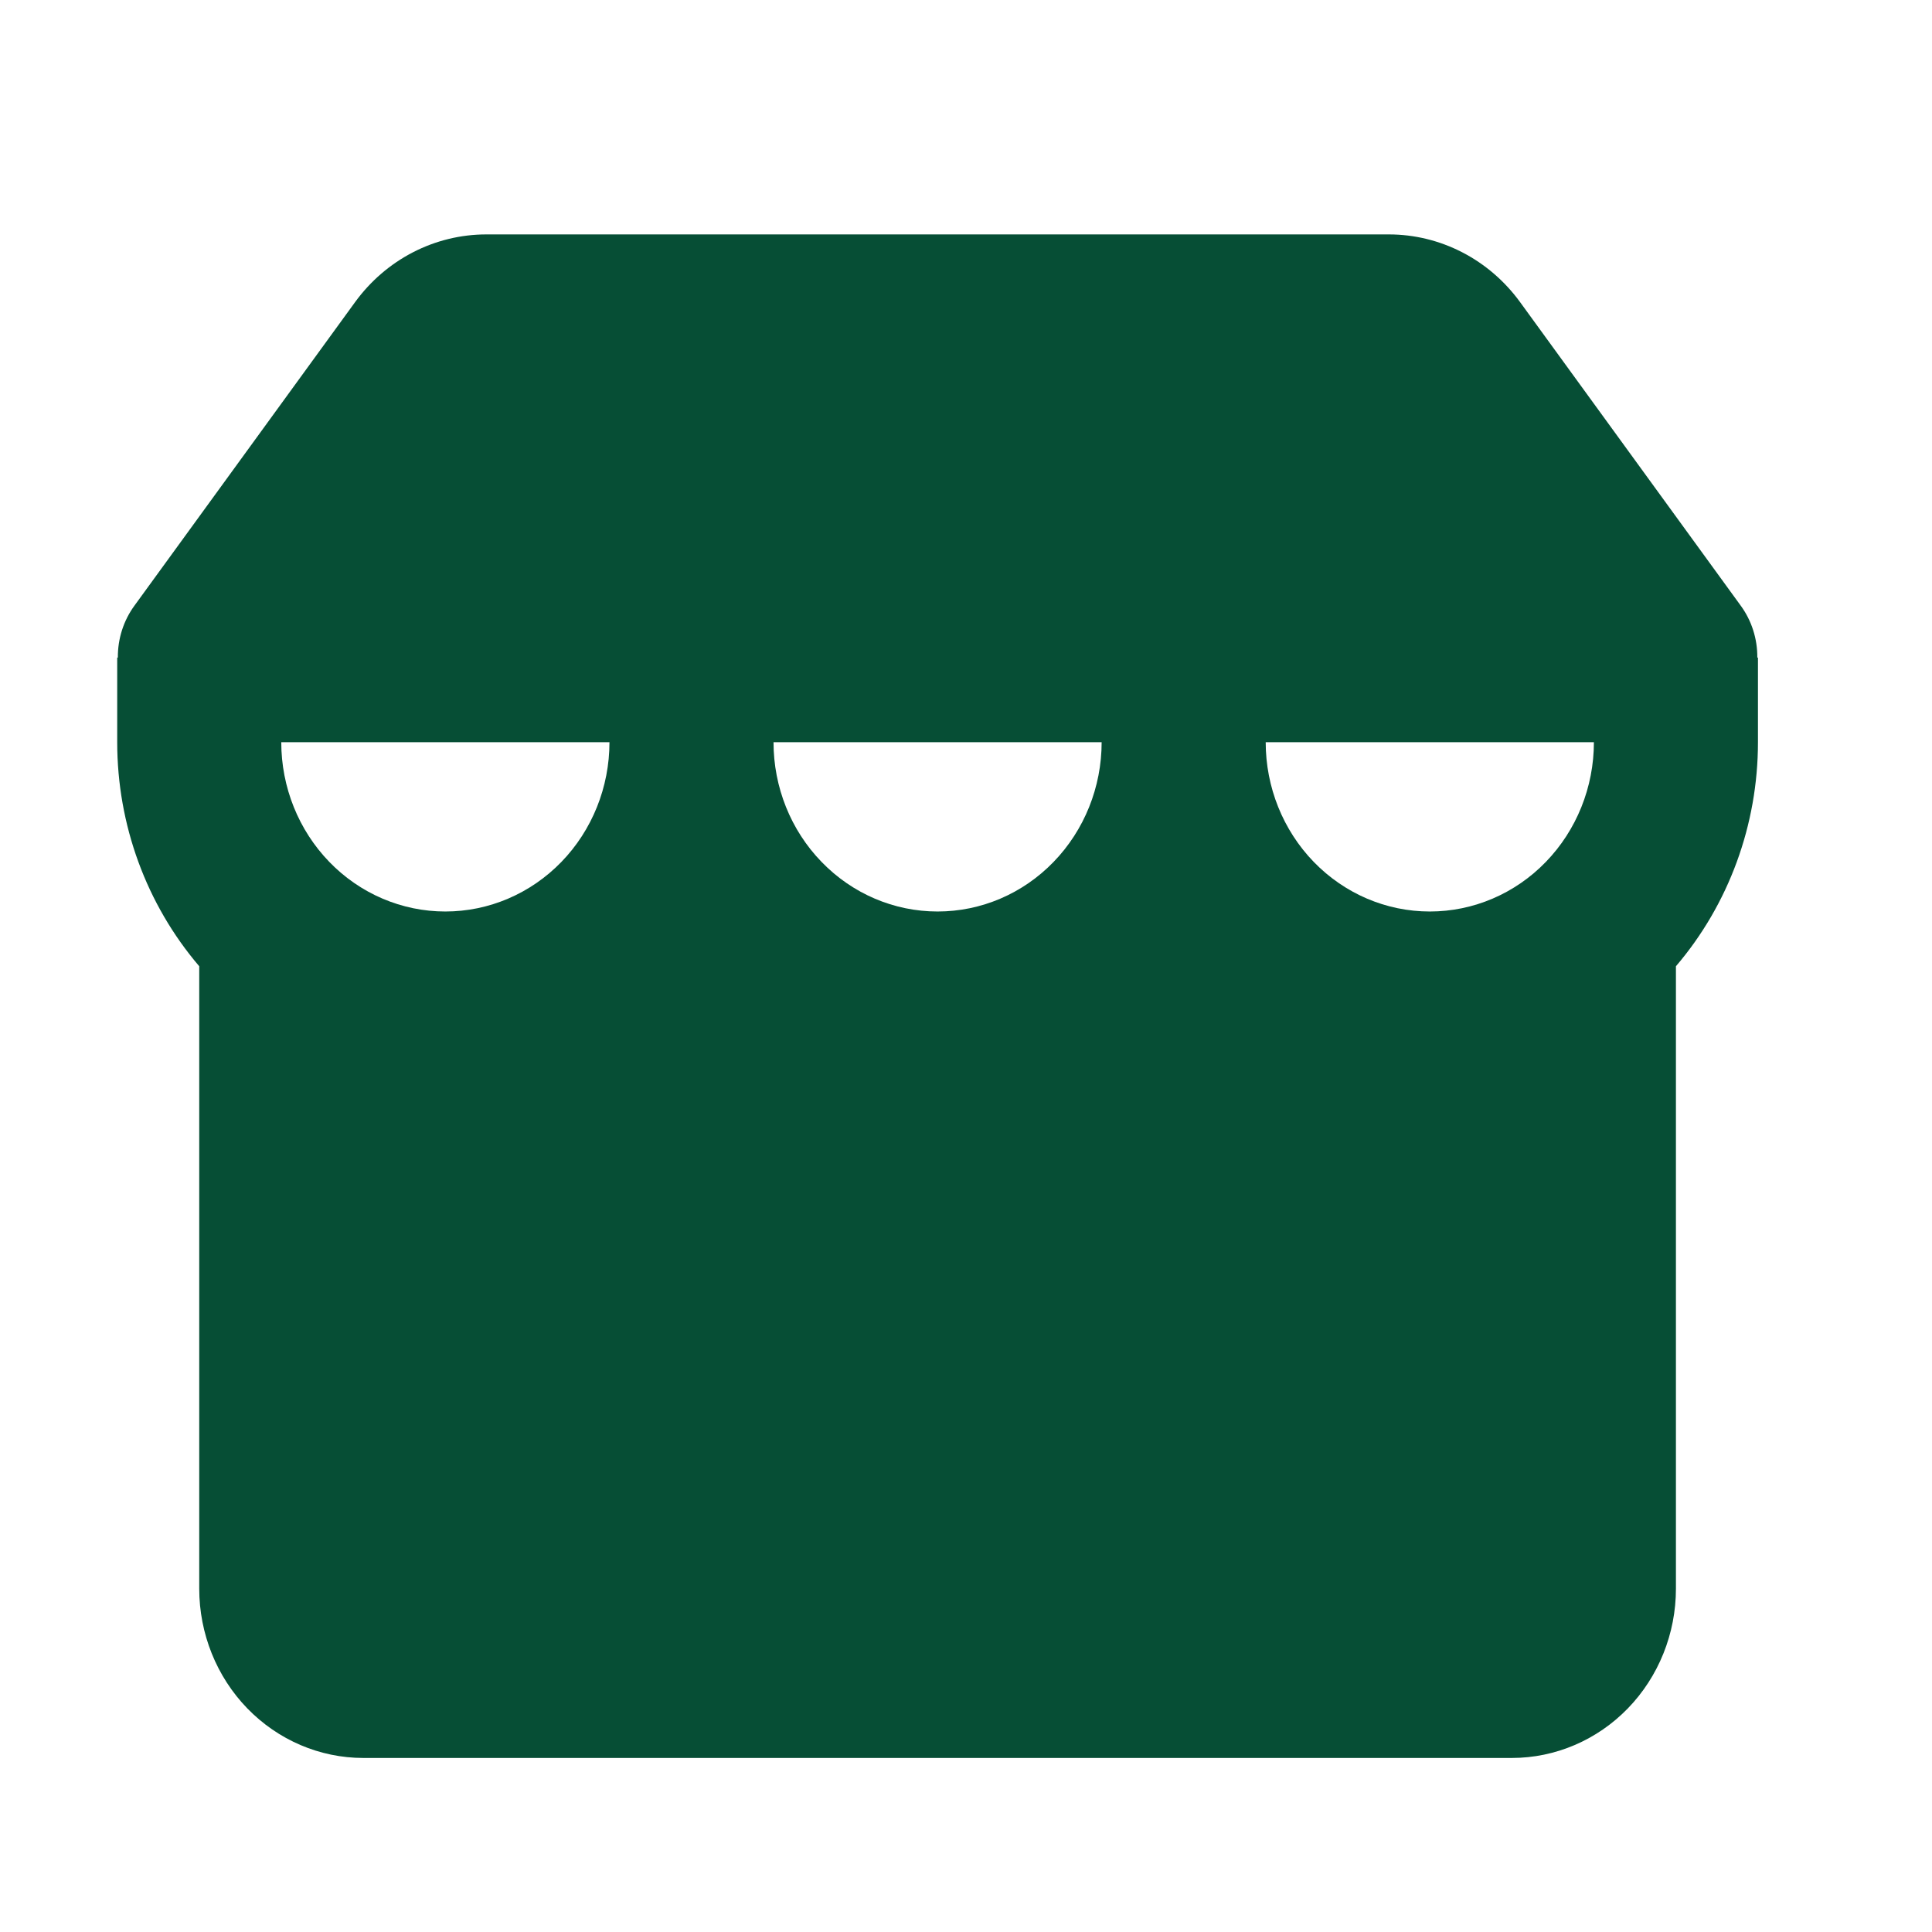
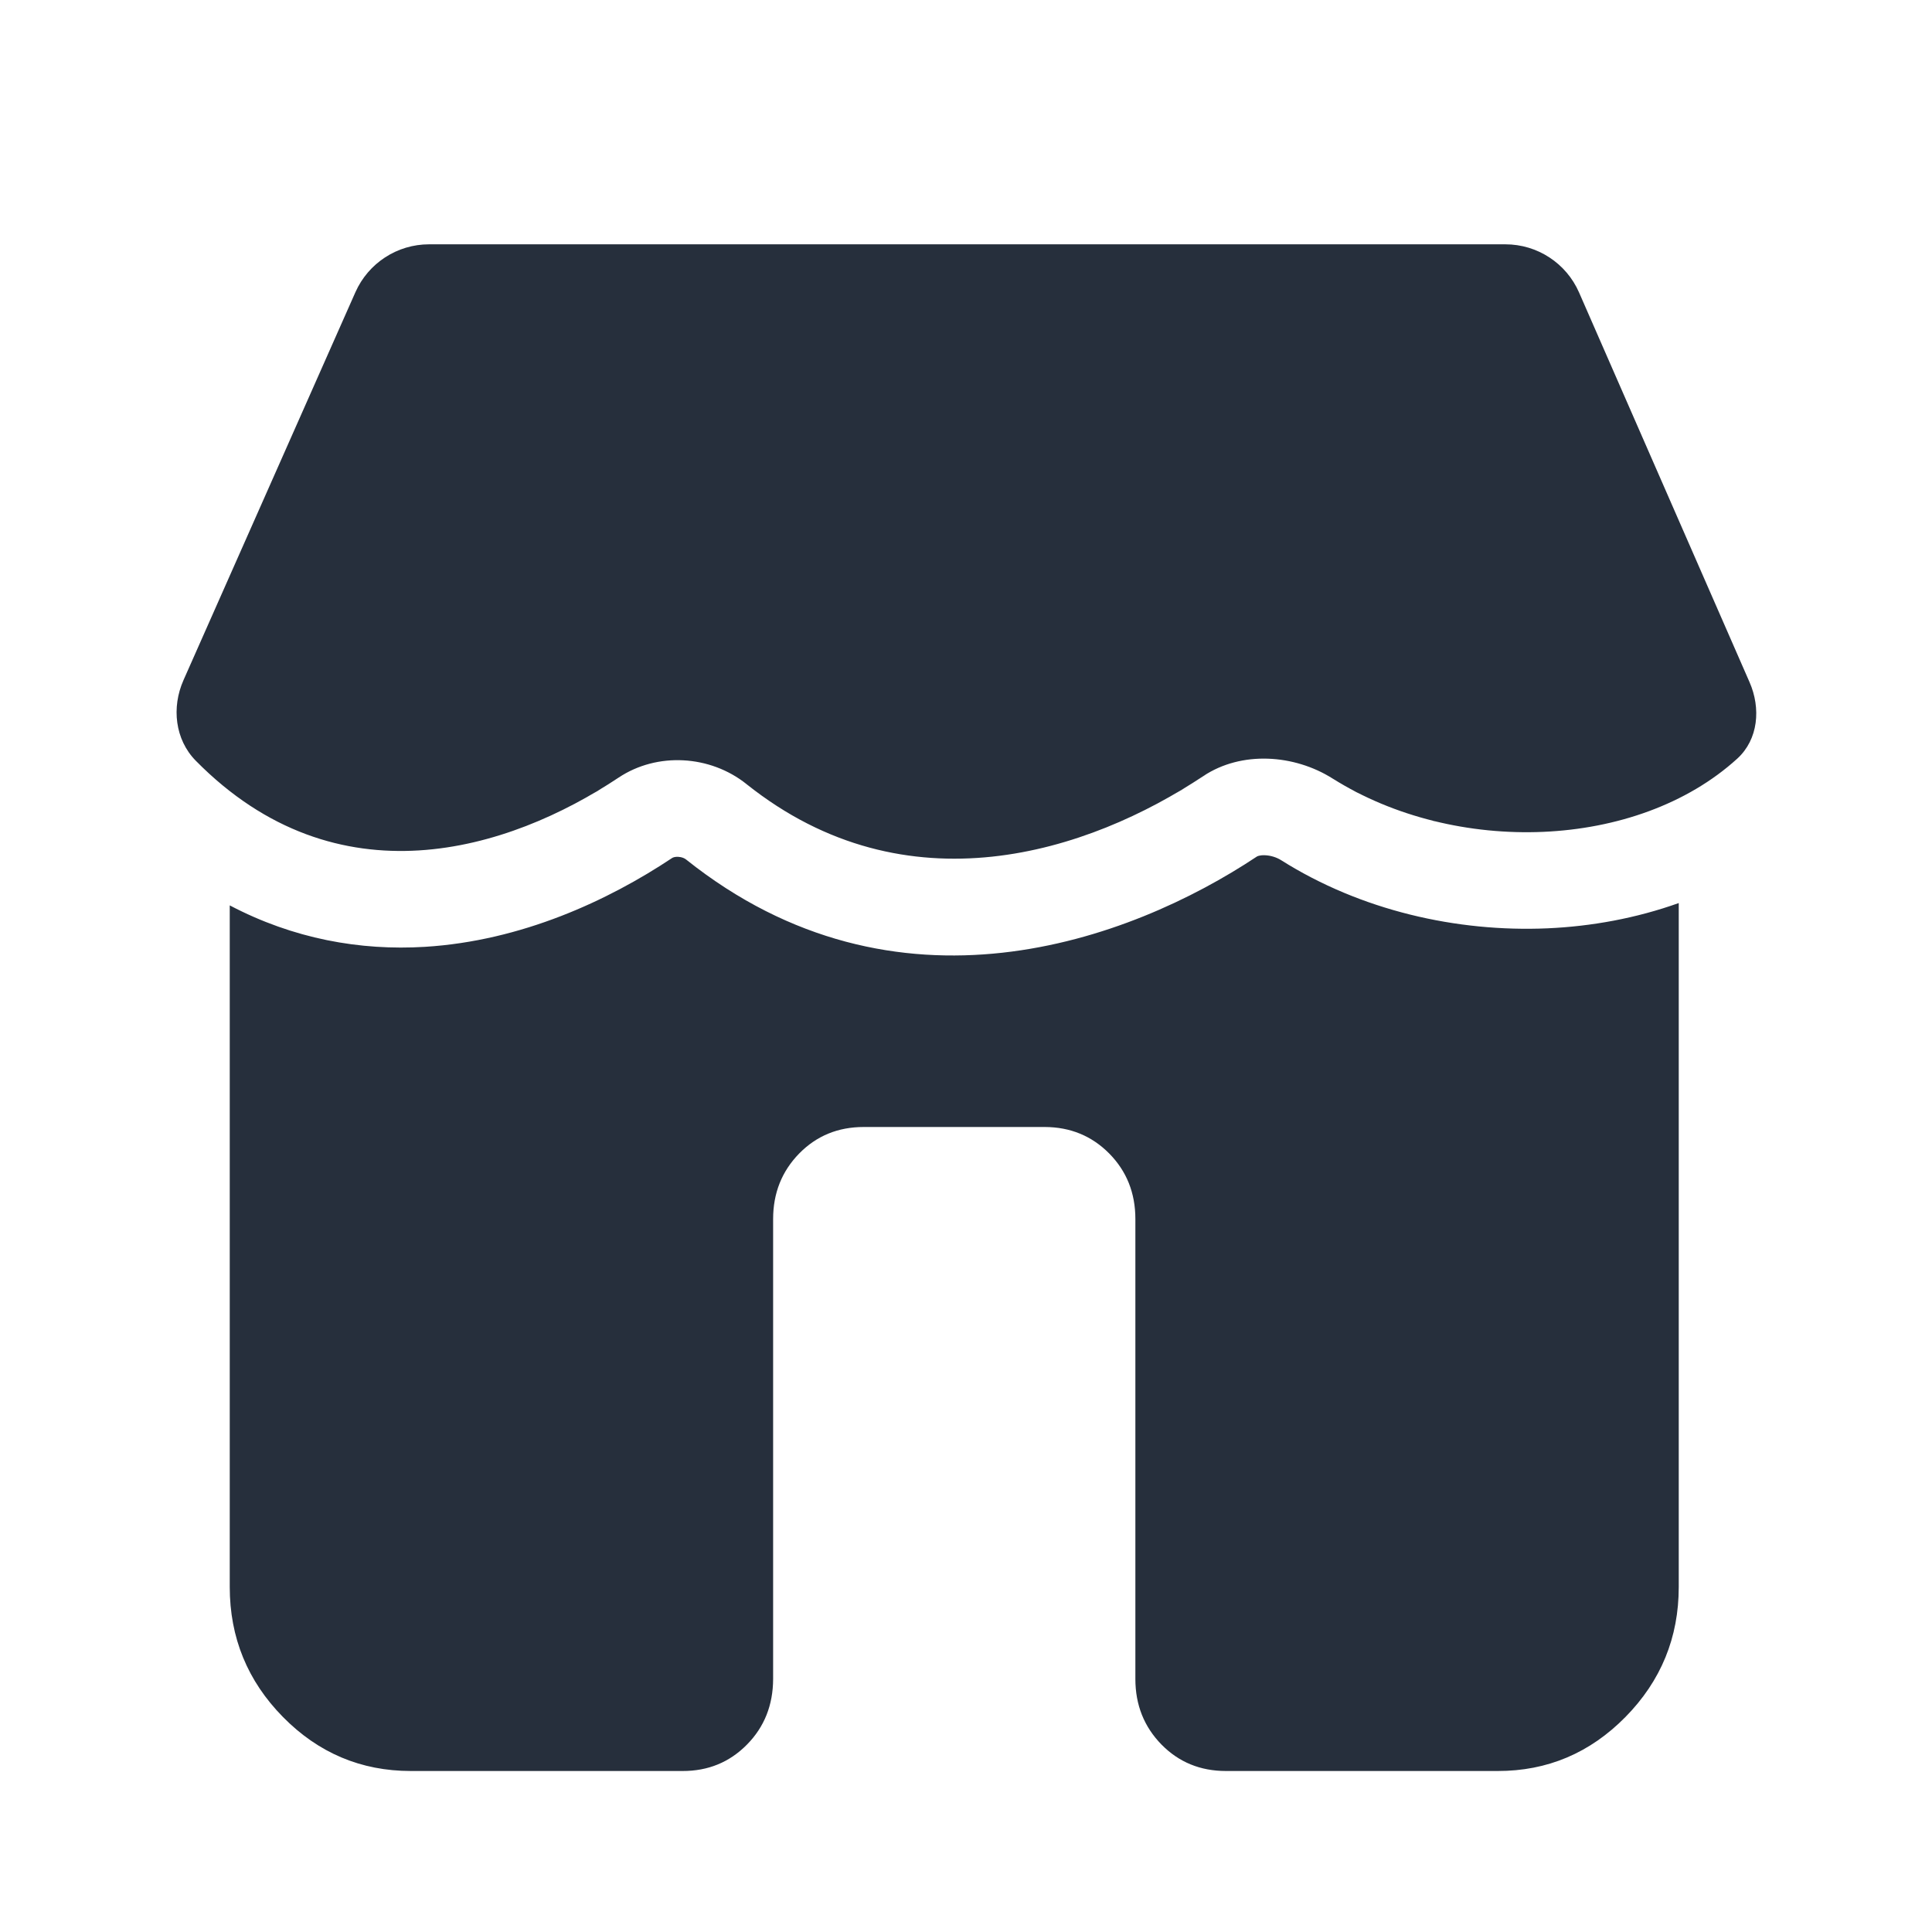
<svg xmlns="http://www.w3.org/2000/svg" width="24" height="24" viewBox="0 0 24 24" fill="none">
-   <path fill-rule="evenodd" clip-rule="evenodd" d="M4.411 3.753C4.601 3.492 4.847 3.28 5.13 3.134C5.413 2.988 5.725 2.912 6.042 2.912H17.252C17.569 2.912 17.881 2.988 18.164 3.134C18.447 3.28 18.693 3.492 18.883 3.753L21.622 7.521C21.759 7.707 21.832 7.935 21.83 8.169H21.838V9.22C21.838 10.245 21.476 11.234 20.819 12.003V19.735C20.819 20.293 20.604 20.828 20.222 21.222C19.84 21.616 19.321 21.838 18.781 21.838H4.513C3.973 21.838 3.454 21.616 3.072 21.222C2.69 20.828 2.475 20.293 2.475 19.735V12.003C1.818 11.234 1.456 10.245 1.456 9.22V8.169H1.464C1.462 7.935 1.535 7.707 1.672 7.521L4.411 3.753ZM17.762 11.323C17.221 11.323 16.703 11.102 16.32 10.707C15.938 10.313 15.723 9.778 15.723 9.22H19.8C19.8 9.778 19.585 10.313 19.203 10.707C18.821 11.102 18.302 11.323 17.762 11.323ZM11.647 11.323C11.106 11.323 10.588 11.102 10.206 10.707C9.823 10.313 9.609 9.778 9.609 9.22H13.685C13.685 9.778 13.47 10.313 13.088 10.707C12.706 11.102 12.188 11.323 11.647 11.323ZM5.532 11.323C4.992 11.323 4.473 11.102 4.091 10.707C3.709 10.313 3.494 9.778 3.494 9.22H7.571C7.571 9.778 7.356 10.313 6.974 10.707C6.591 11.102 6.073 11.323 5.532 11.323Z" fill="#064E35" />
+   <path d="M15.711 10.624C15.781 10.626 15.858 10.649 15.917 10.687C16.905 11.31 18.096 11.581 19.223 11.532C19.769 11.508 20.325 11.407 20.854 11.218V19.714C20.854 20.342 20.633 20.881 20.192 21.329C19.751 21.777 19.221 22.001 18.604 22H15.229C14.91 22 14.643 21.89 14.428 21.671C14.213 21.451 14.104 21.18 14.104 20.857V15.143C14.104 14.819 13.995 14.548 13.779 14.329C13.563 14.111 13.296 14.001 12.979 14H10.729C10.41 14 10.143 14.11 9.928 14.329C9.713 14.549 9.604 14.82 9.604 15.143V20.857C9.603 21.181 9.495 21.453 9.279 21.672C9.063 21.891 8.796 22.001 8.479 22H5.104C4.485 22 3.955 21.776 3.515 21.329C3.075 20.882 2.854 20.343 2.854 19.714V11.247C3.645 11.663 4.474 11.811 5.278 11.762C6.48 11.688 7.557 11.186 8.35 10.658C8.358 10.653 8.383 10.641 8.426 10.644C8.47 10.646 8.505 10.662 8.524 10.678C11.131 12.759 14.027 11.695 15.614 10.64C15.615 10.639 15.643 10.622 15.711 10.624ZM18.165 10.271C18.144 10.267 18.123 10.263 18.102 10.259C18.123 10.263 18.144 10.267 18.165 10.271ZM17.862 10.208C17.844 10.204 17.826 10.202 17.808 10.197C17.797 10.195 17.788 10.191 17.777 10.188C17.805 10.196 17.834 10.201 17.862 10.208ZM9.547 9.941C9.455 9.879 9.364 9.812 9.273 9.74V9.739C9.364 9.812 9.455 9.879 9.547 9.941ZM7.217 9.94C7.182 9.959 7.147 9.978 7.112 9.996C7.147 9.978 7.182 9.959 7.217 9.94ZM14.451 9.939C14.417 9.958 14.383 9.977 14.349 9.995C14.383 9.977 14.417 9.958 14.451 9.939ZM17.19 9.994C17.159 9.981 17.127 9.967 17.096 9.953C17.127 9.967 17.159 9.981 17.19 9.994ZM16.918 9.871C16.895 9.86 16.872 9.85 16.85 9.839C16.836 9.832 16.823 9.823 16.81 9.815C16.845 9.834 16.881 9.853 16.918 9.871ZM7.42 9.827C7.398 9.84 7.374 9.852 7.352 9.865C7.389 9.843 7.426 9.821 7.463 9.799C7.448 9.808 7.435 9.818 7.42 9.827ZM14.674 9.815C14.647 9.832 14.618 9.845 14.591 9.861C14.64 9.833 14.689 9.805 14.736 9.775L14.674 9.815ZM14.95 9.641L14.809 9.729C14.856 9.699 14.904 9.67 14.95 9.64C14.958 9.634 14.967 9.63 14.976 9.625C14.967 9.63 14.959 9.635 14.95 9.641ZM16.369 9.569C16.434 9.599 16.497 9.633 16.557 9.671C16.578 9.684 16.601 9.696 16.622 9.709C16.601 9.696 16.578 9.685 16.557 9.672C16.497 9.634 16.434 9.599 16.369 9.569ZM15.072 9.569C15.082 9.564 15.092 9.559 15.102 9.554C15.092 9.559 15.082 9.564 15.072 9.569Z" fill="#262F3C" />
+   <path d="M18.7 3.035H5.33C4.934 3.035 4.576 3.268 4.415 3.63L2.279 8.45C2.13 8.787 2.173 9.187 2.432 9.45C4.188 11.232 6.319 10.569 7.684 9.66C8.164 9.34 8.823 9.38 9.273 9.74C11.265 11.331 13.526 10.587 14.949 9.64C15.422 9.326 16.076 9.369 16.556 9.672C18.077 10.63 20.331 10.561 21.581 9.424C21.843 9.185 21.876 8.798 21.733 8.473L19.616 3.634C19.457 3.27 19.098 3.035 18.7 3.035Z" fill="#262F3C" />
</svg>
